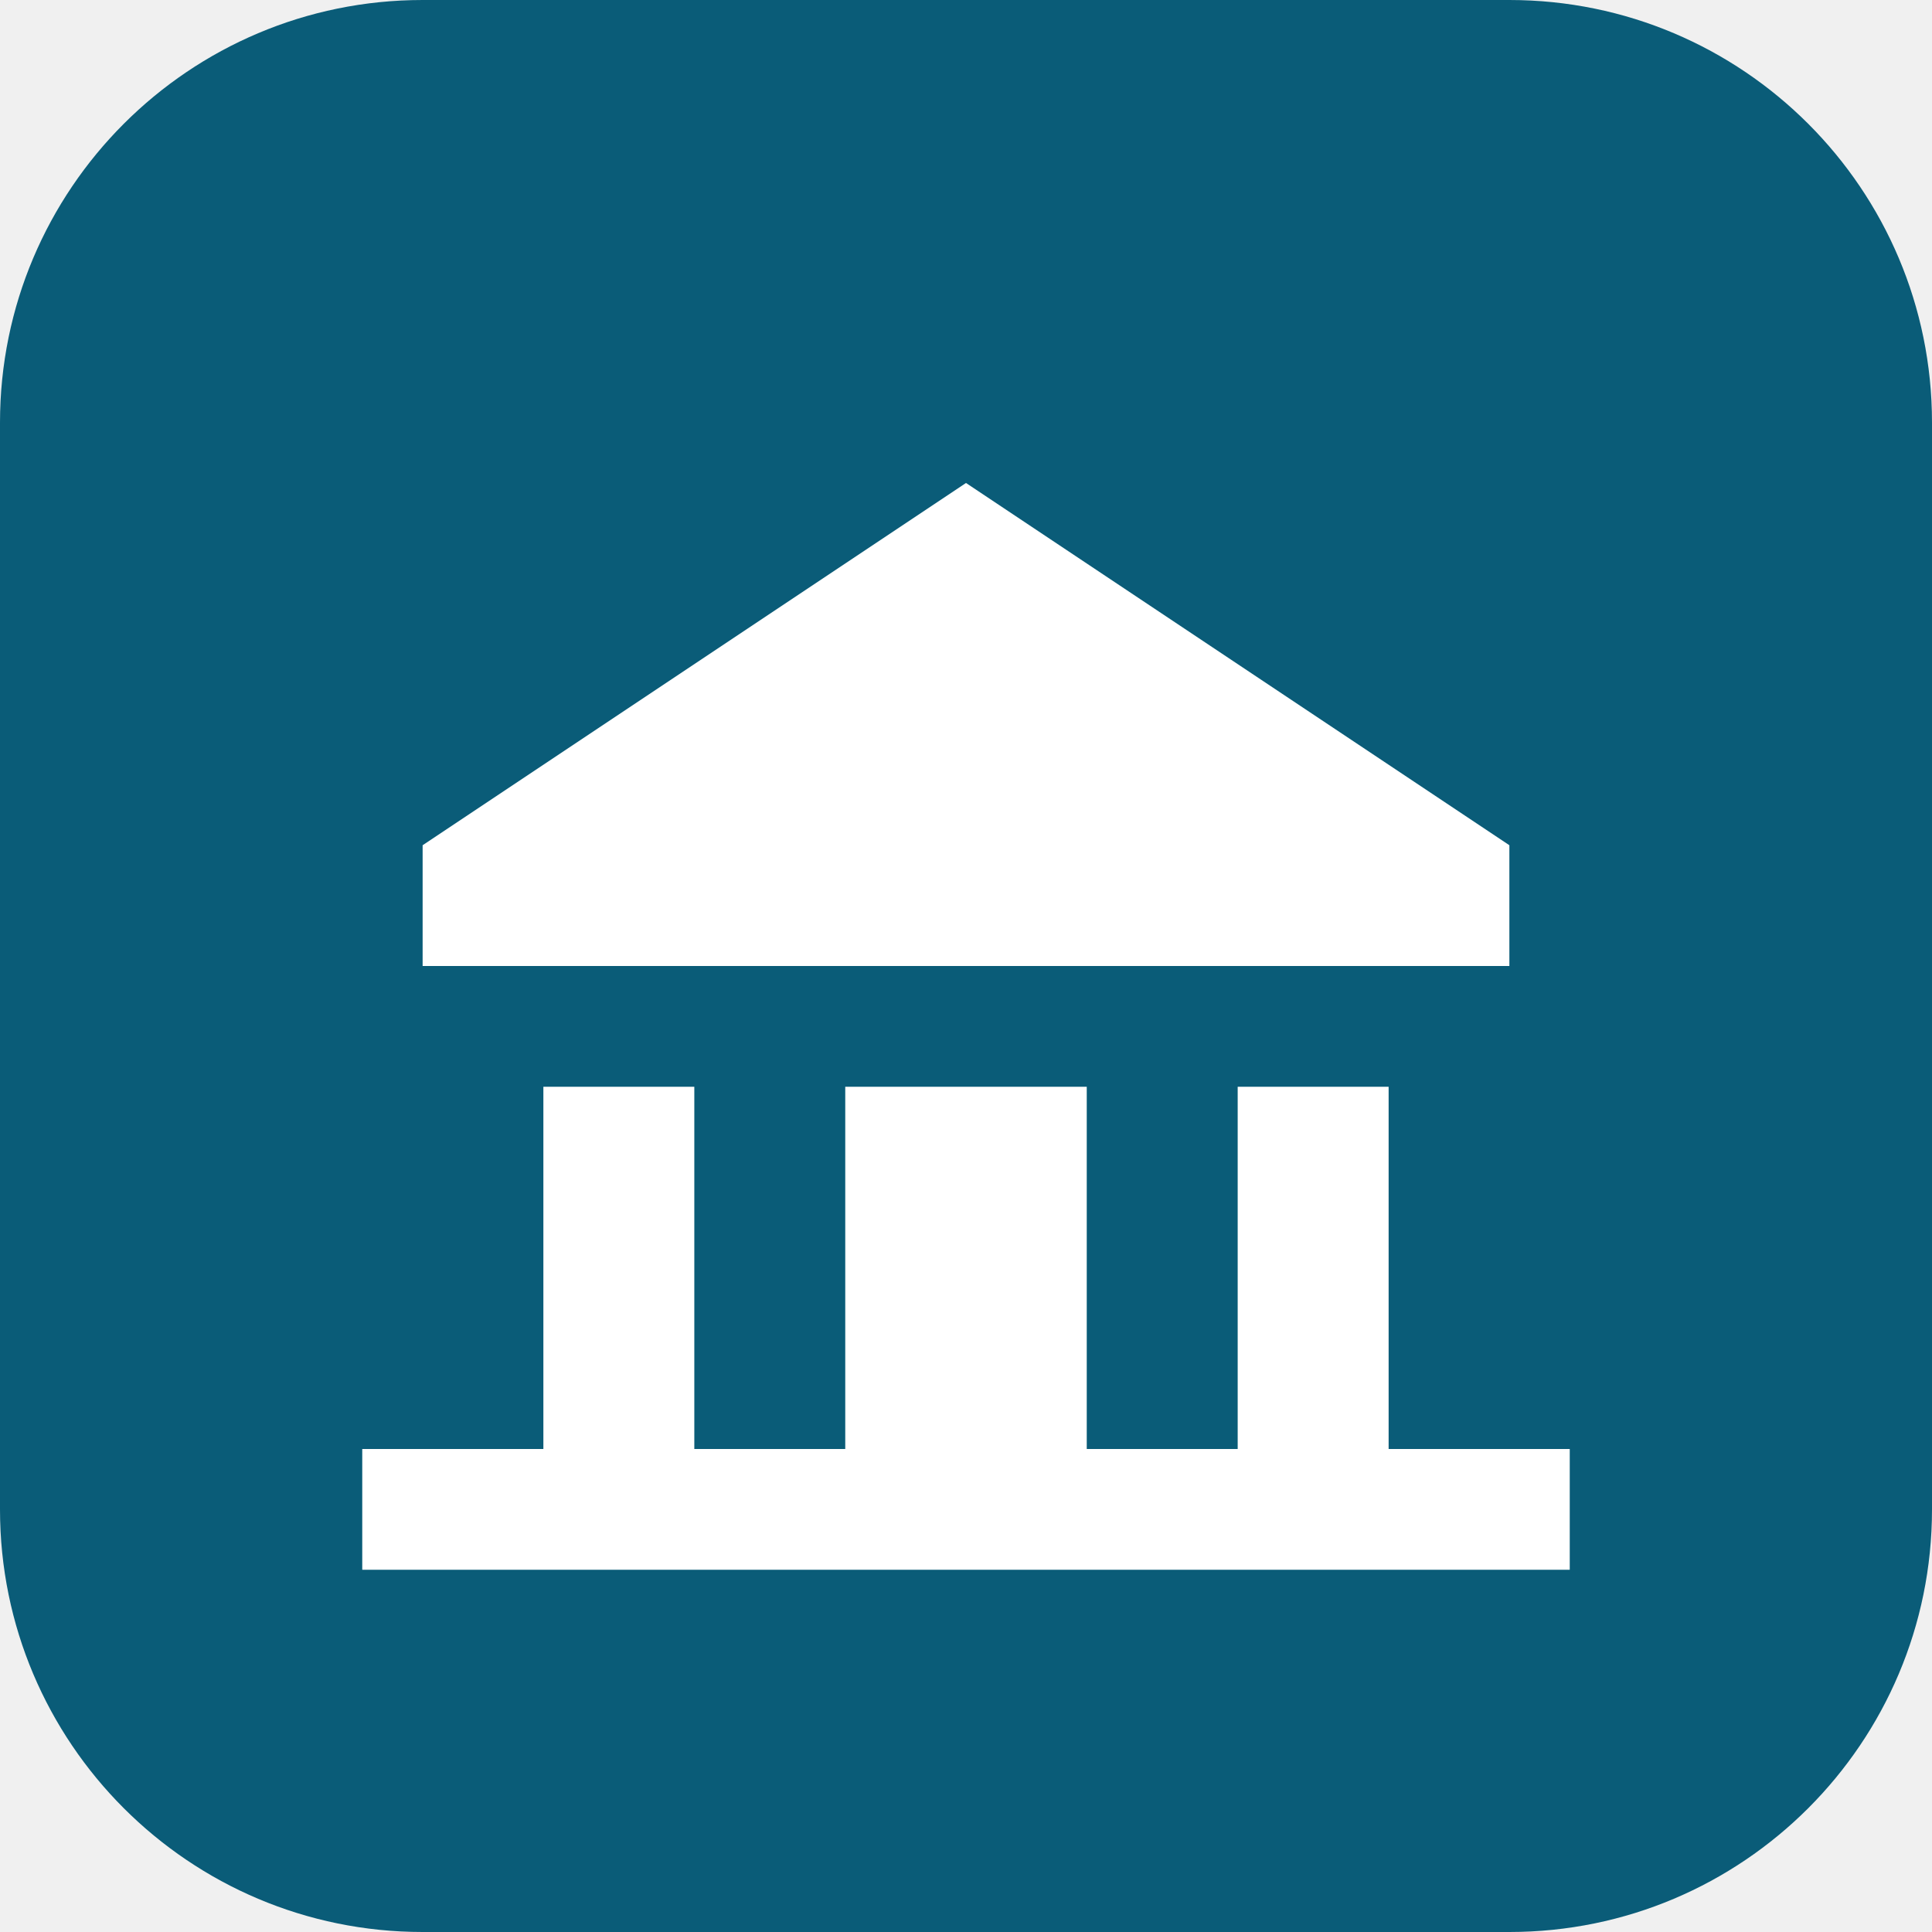
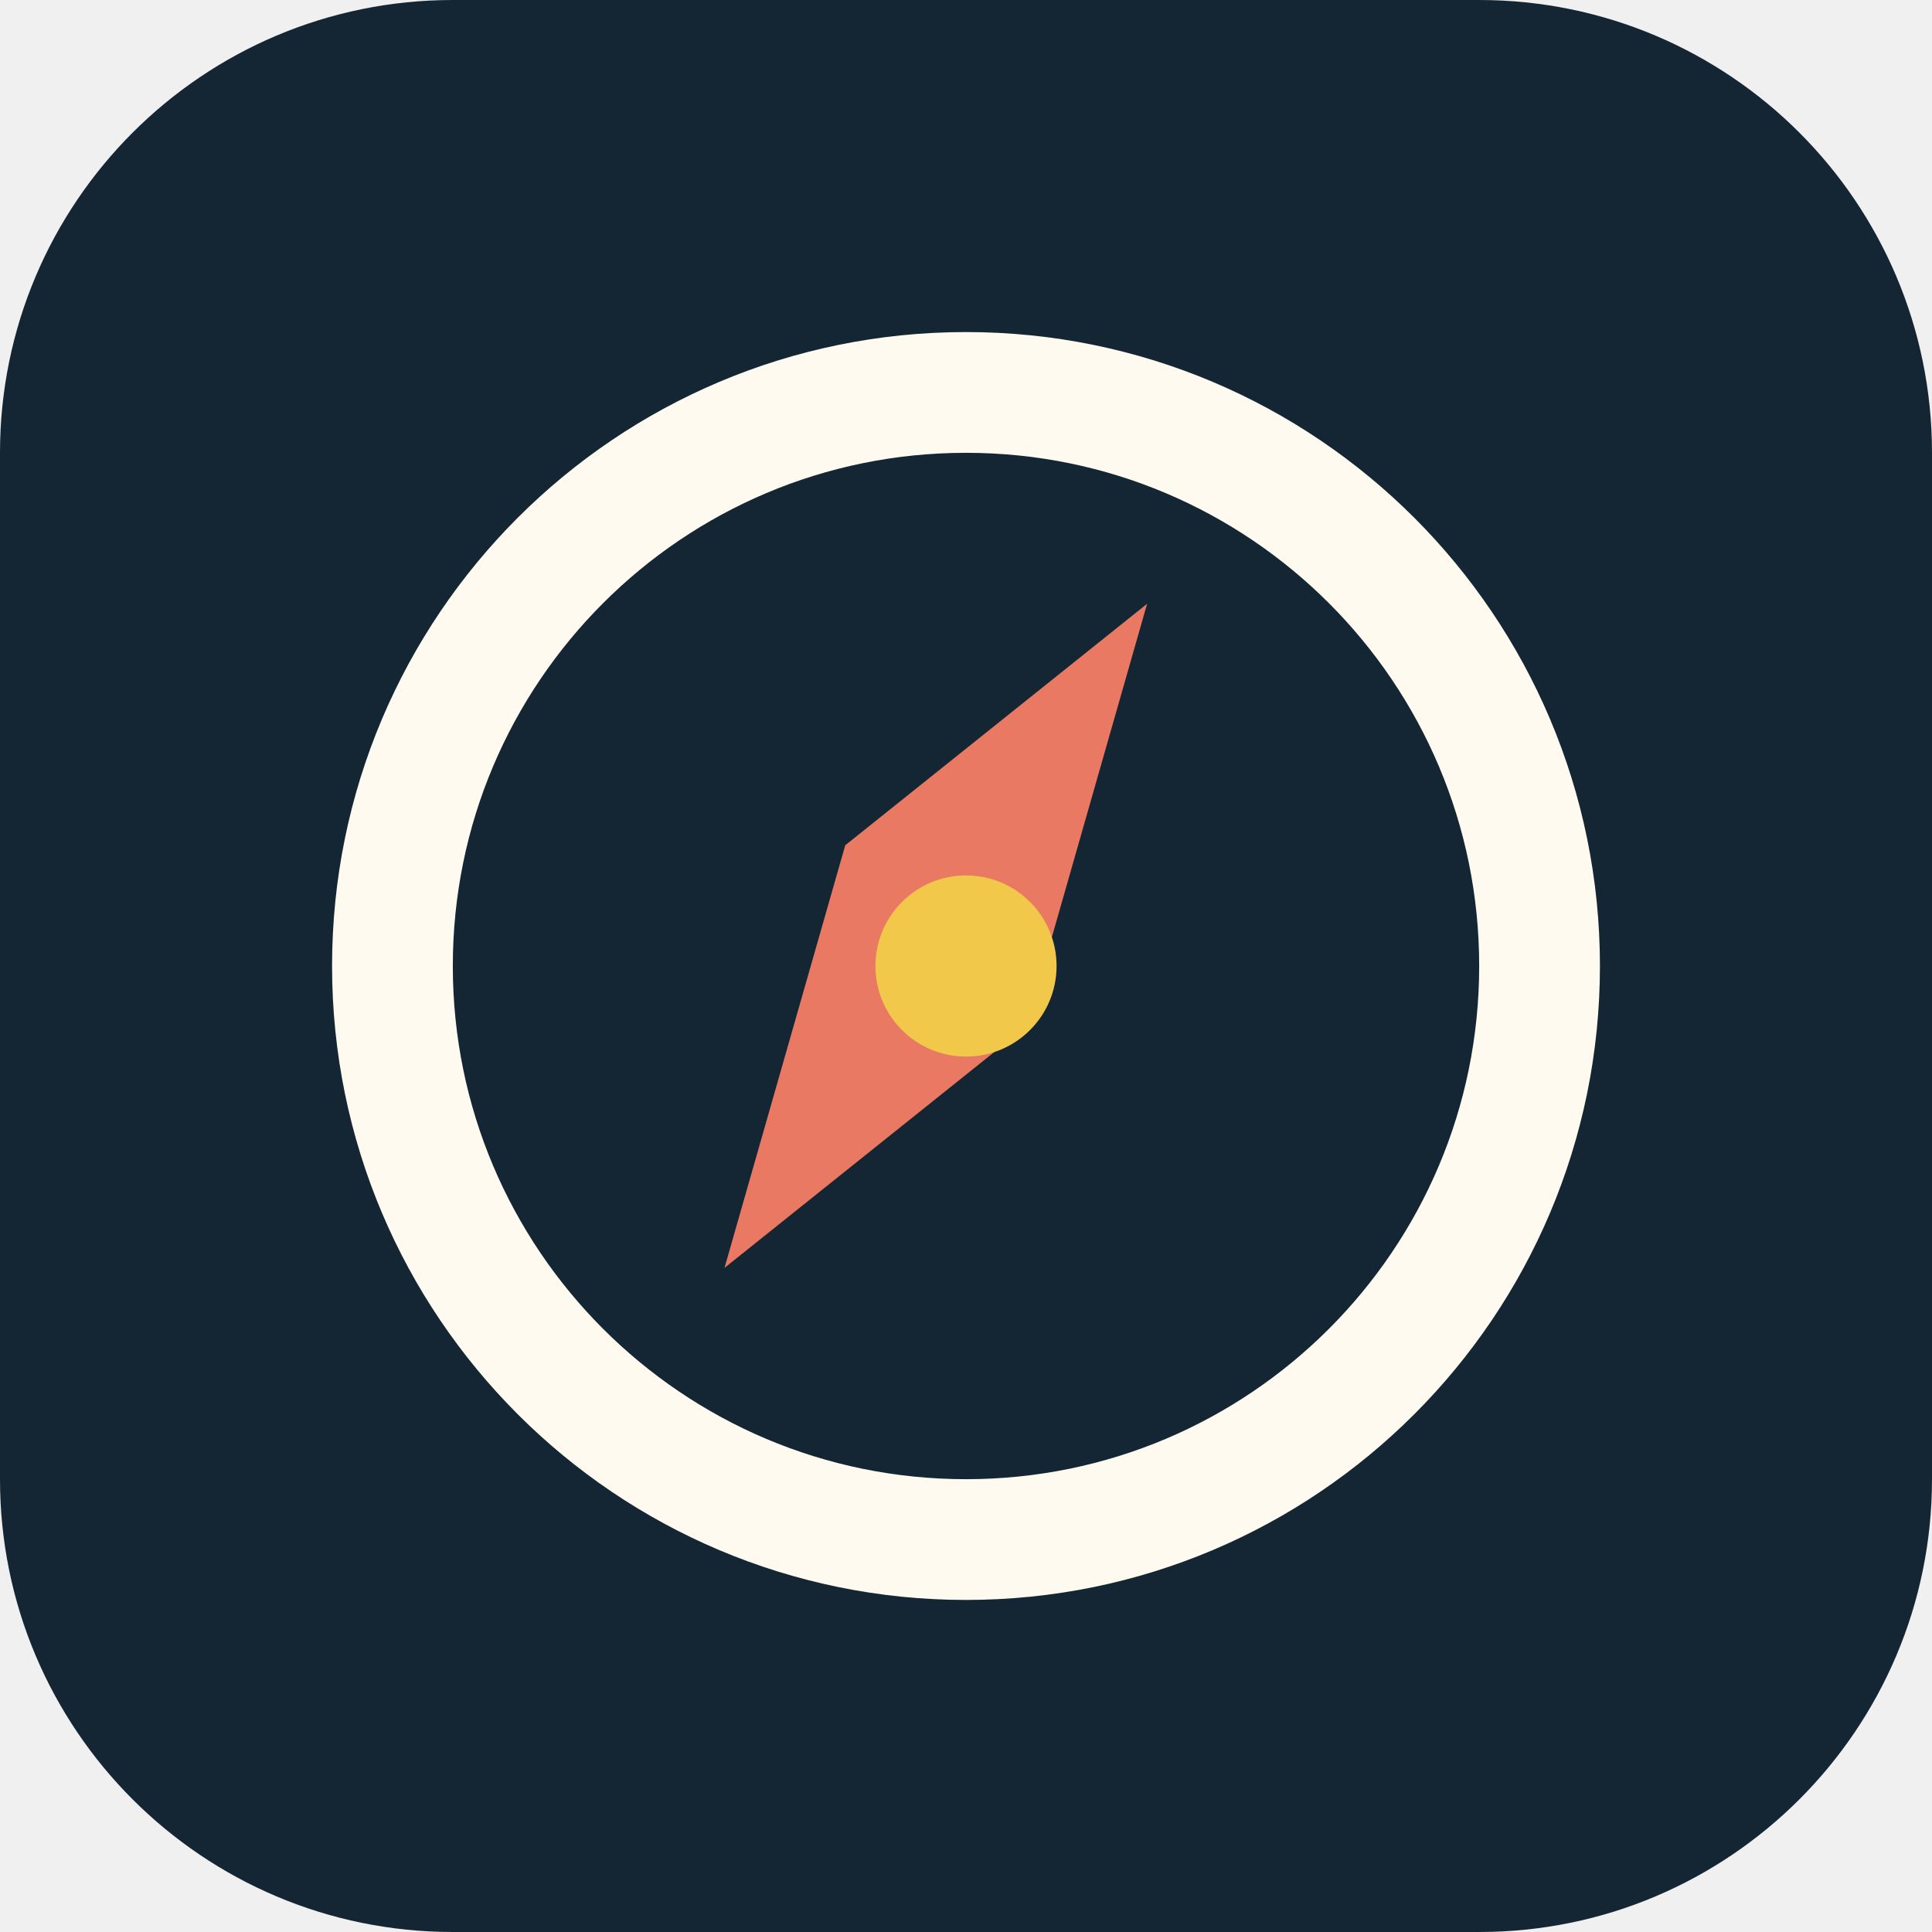
<svg xmlns="http://www.w3.org/2000/svg" viewBox="0 0 64 64">
-   <rect width="64" height="64" rx="14" fill="#0a5c78" />
-   <path d="M14 28 32 16l18 12v4H14zm4 8h5v12h-5zm10 0h8v12h-8zm13 0h5v12h-5zM12 52h40v-4H12z" fill="#fff" />
+   <rect width="64" height="64" rx="15" fill="#142634" />
+   <circle cx="32" cy="32" r="19" fill="none" stroke="#fffaf0" stroke-width="4" />
+   <path d="m38 20-4 14-10 8 4-14z" fill="#e97962" />
+   <circle cx="32" cy="32" r="3" fill="#f2c84b" />
</svg>
